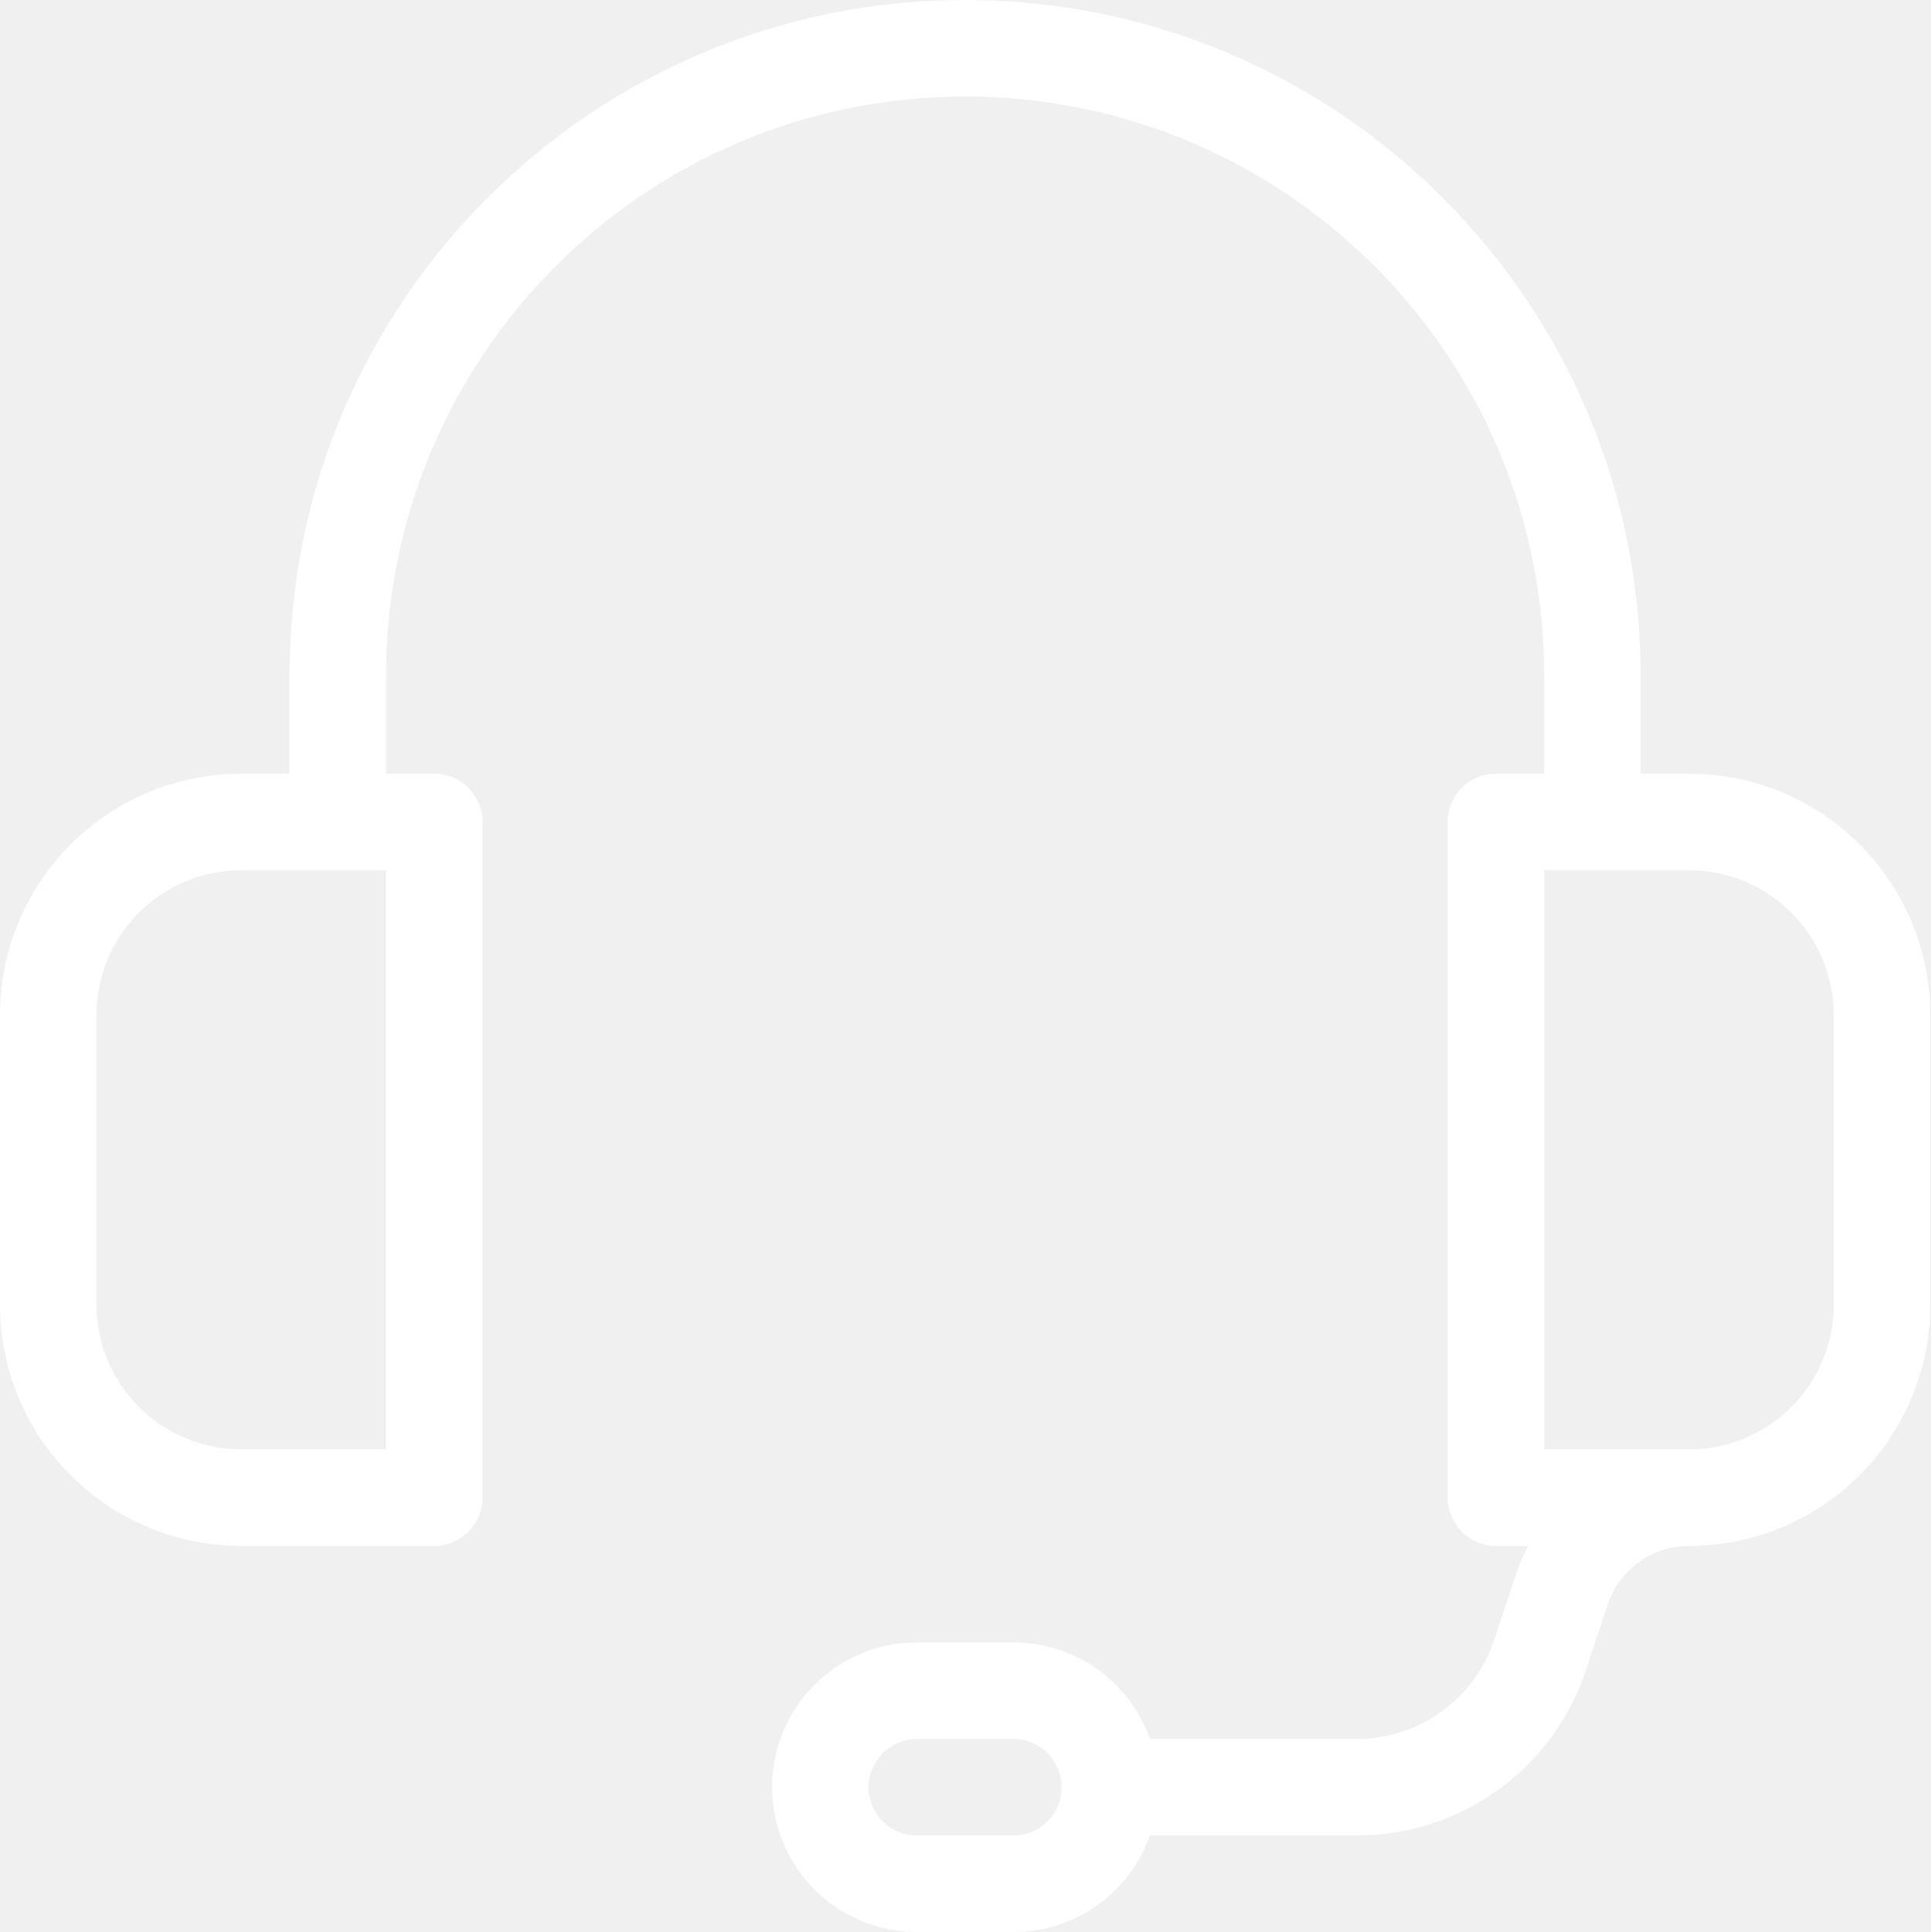
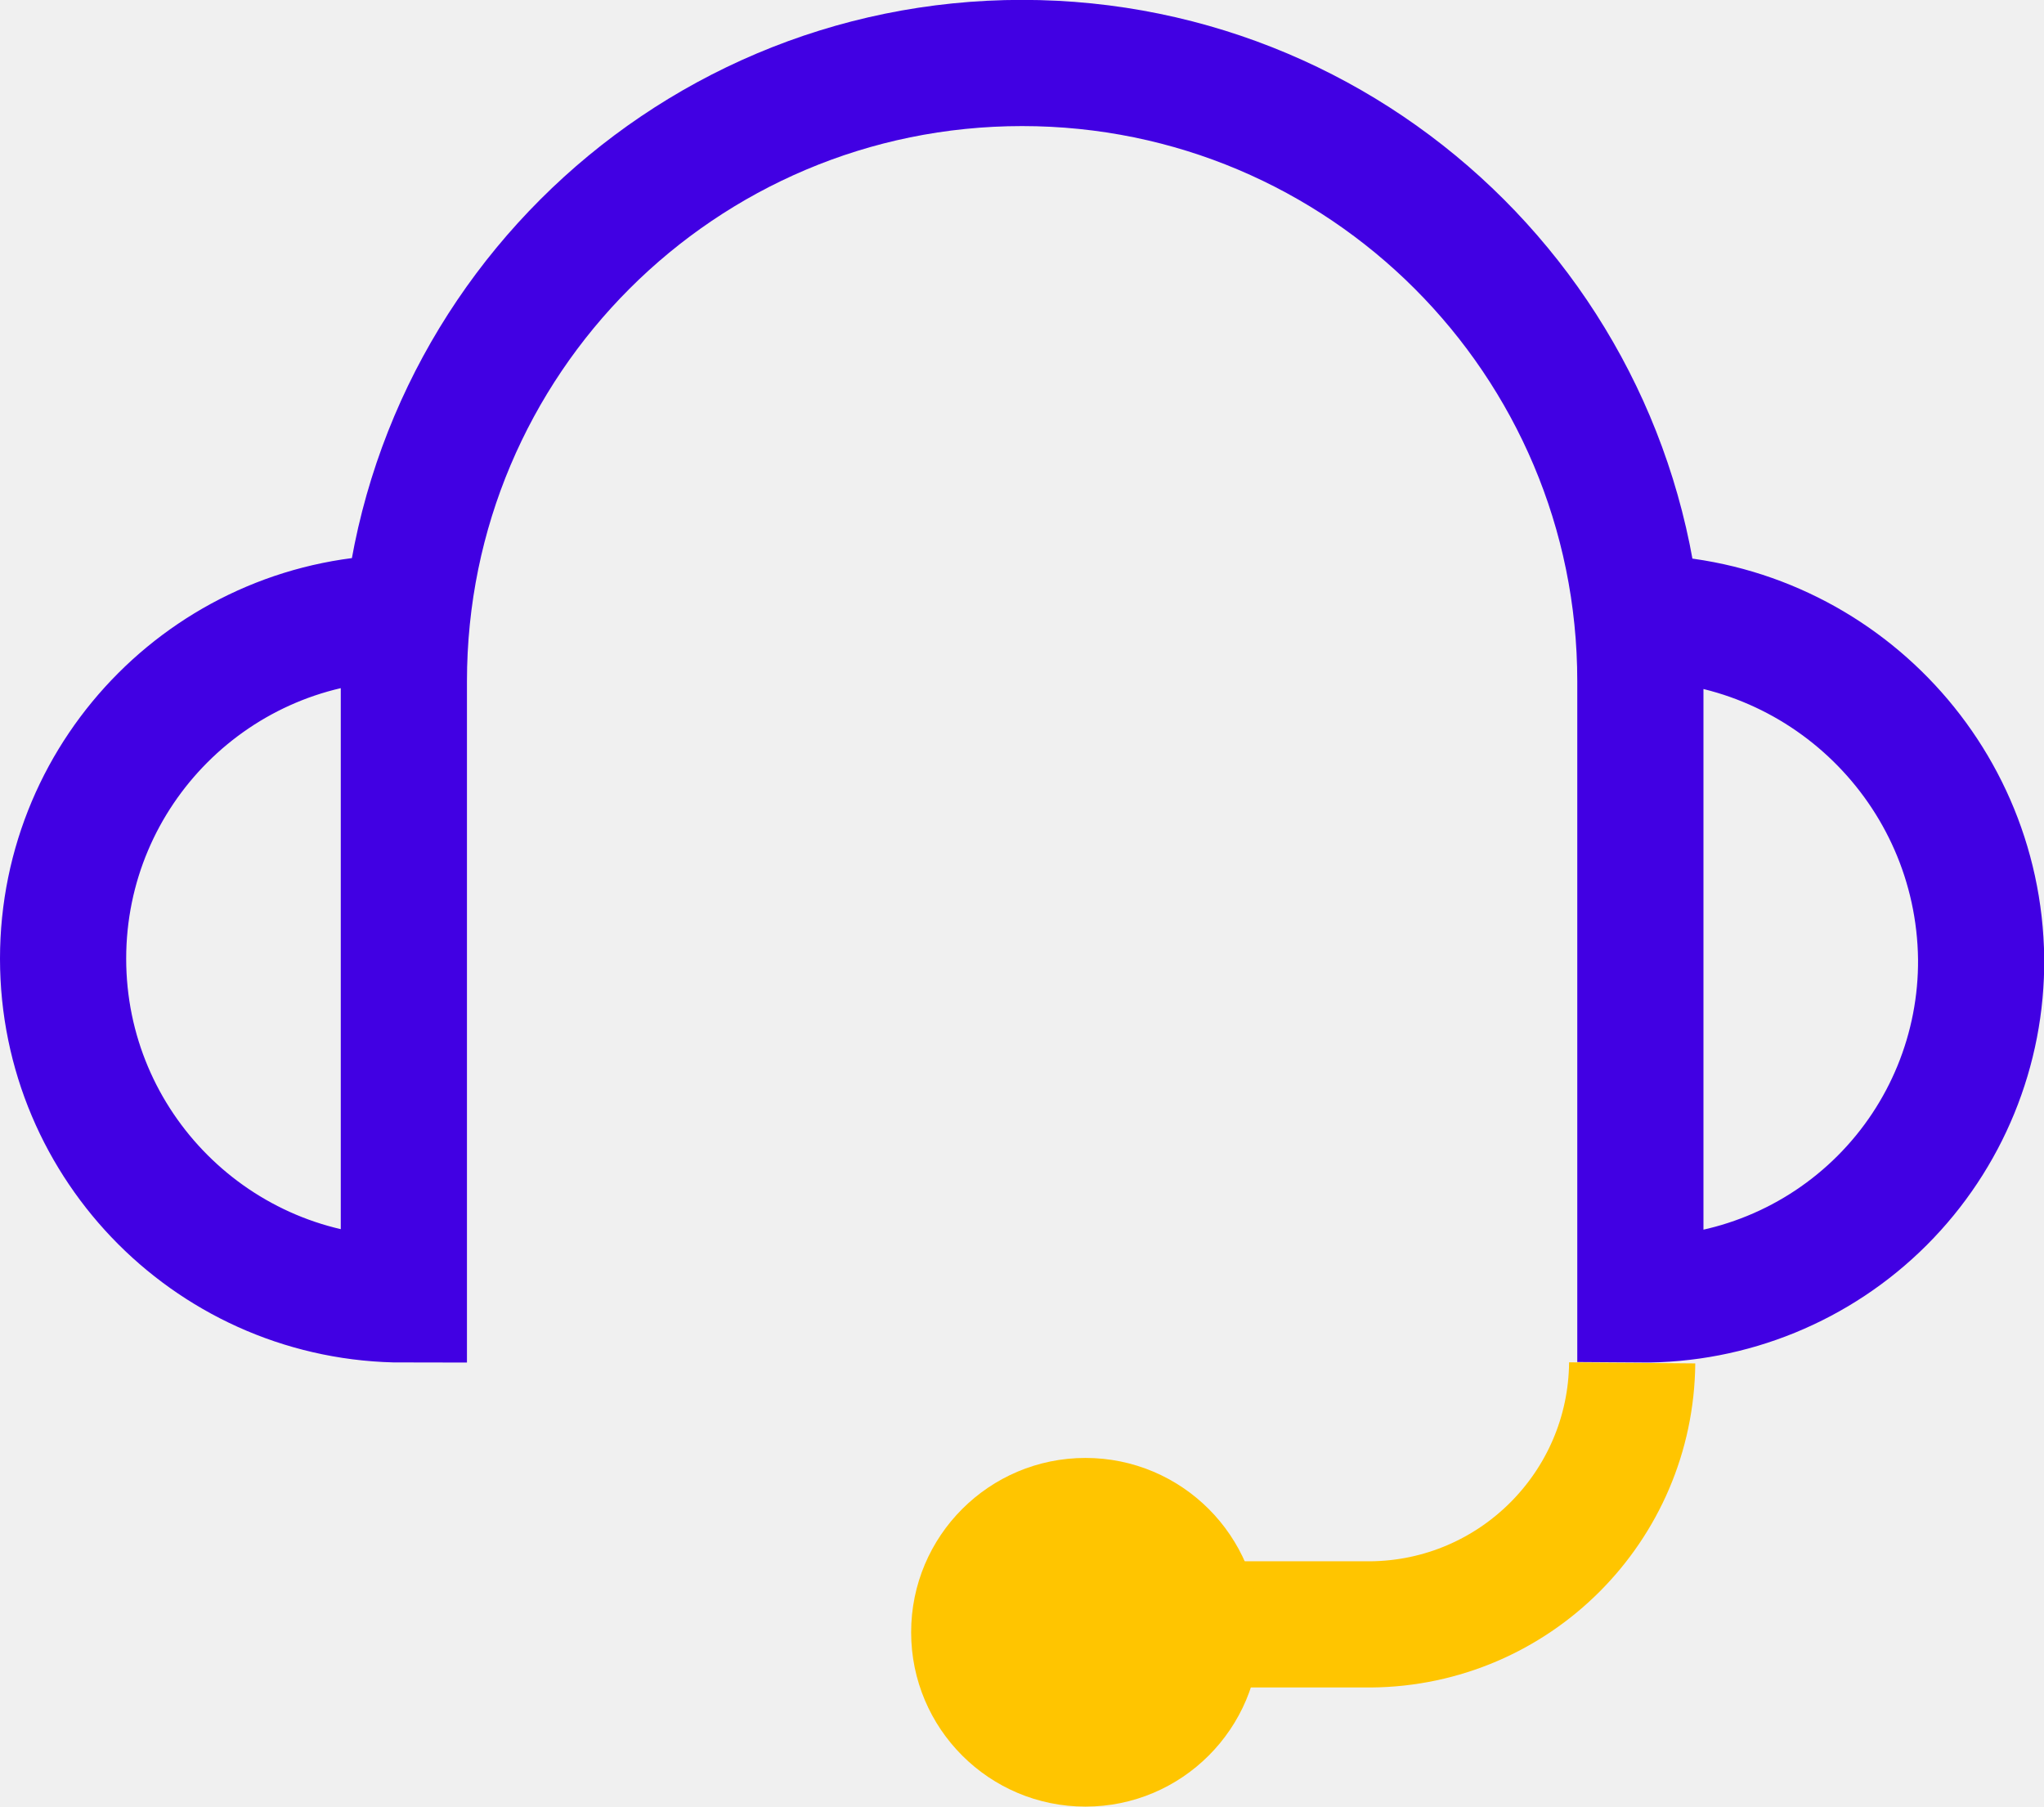
- <svg xmlns="http://www.w3.org/2000/svg" id="headphone" width="20" height="20.016" viewBox="0 0 20 20.016">
-   <path id="headphone-2" data-name="headphone" d="M10.5,20.016h-1a1.5,1.5,0,1,1,0-3h1a1.5,1.5,0,0,1,1.415,1h2.143a1.5,1.5,0,0,0,1.424-1.026l.227-.683a1.947,1.947,0,0,1,.125-.291H15.5a.5.5,0,0,1-.5-.5v-7a.5.5,0,0,1,.5-.5H16V7A6,6,0,1,0,4,7V8.016h.5a.5.5,0,0,1,.5.5v7a.5.5,0,0,1-.5.5h-2a2.5,2.5,0,0,1-2.5-2.5v-3a2.5,2.5,0,0,1,2.5-2.5H3V7A7,7,0,1,1,17,7V8.016h.5a2.5,2.5,0,0,1,2.5,2.5v3a2.5,2.5,0,0,1-2.5,2.5.885.885,0,0,0-.841.607l-.228.684a2.5,2.5,0,0,1-2.372,1.709H11.915A1.5,1.5,0,0,1,10.5,20.016Zm-1-2a.5.5,0,1,0,0,1h1a.5.5,0,0,0,0-1Zm6.5-9v6h1.5a1.5,1.5,0,0,0,1.5-1.5v-3a1.5,1.5,0,0,0-1.5-1.5Zm-13.5,0a1.5,1.5,0,0,0-1.5,1.5v3a1.5,1.5,0,0,0,1.5,1.5H4v-6Z" fill="#fff" />
+ <svg xmlns="http://www.w3.org/2000/svg" width="27.214" height="24.053" viewBox="0 0 27.214 24.053">
+   <g id="headphone" transform="translate(-34.16 -509.585)">
+     <path id="Vector" d="M6.436,0A3.513,3.513,0,0,1,2.954,3.482H0" transform="translate(49.455 527.729)" fill="none" stroke="#ffc500" stroke-width="1.68" />
+     <path id="Vector-2" data-name="Vector" d="M4.643,2.321A2.321,2.321,0,1,1,2.321,0,2.321,2.321,0,0,1,4.643,2.321Z" transform="translate(46.29 528.995)" fill="#ffc500" />
+     <path id="Vector-3" data-name="Vector" d="M4.537,7.386a4.537,4.537,0,0,0,0,9.074V8.23A8.23,8.23,0,1,1,21,8.23v8.23a4.5,4.5,0,0,0,4.537-4.537,4.594,4.594,0,0,0-4.643-4.537" transform="translate(35 510.425)" fill="none" stroke="#4100e3" stroke-width="1.68" />
+   </g>
</svg>
